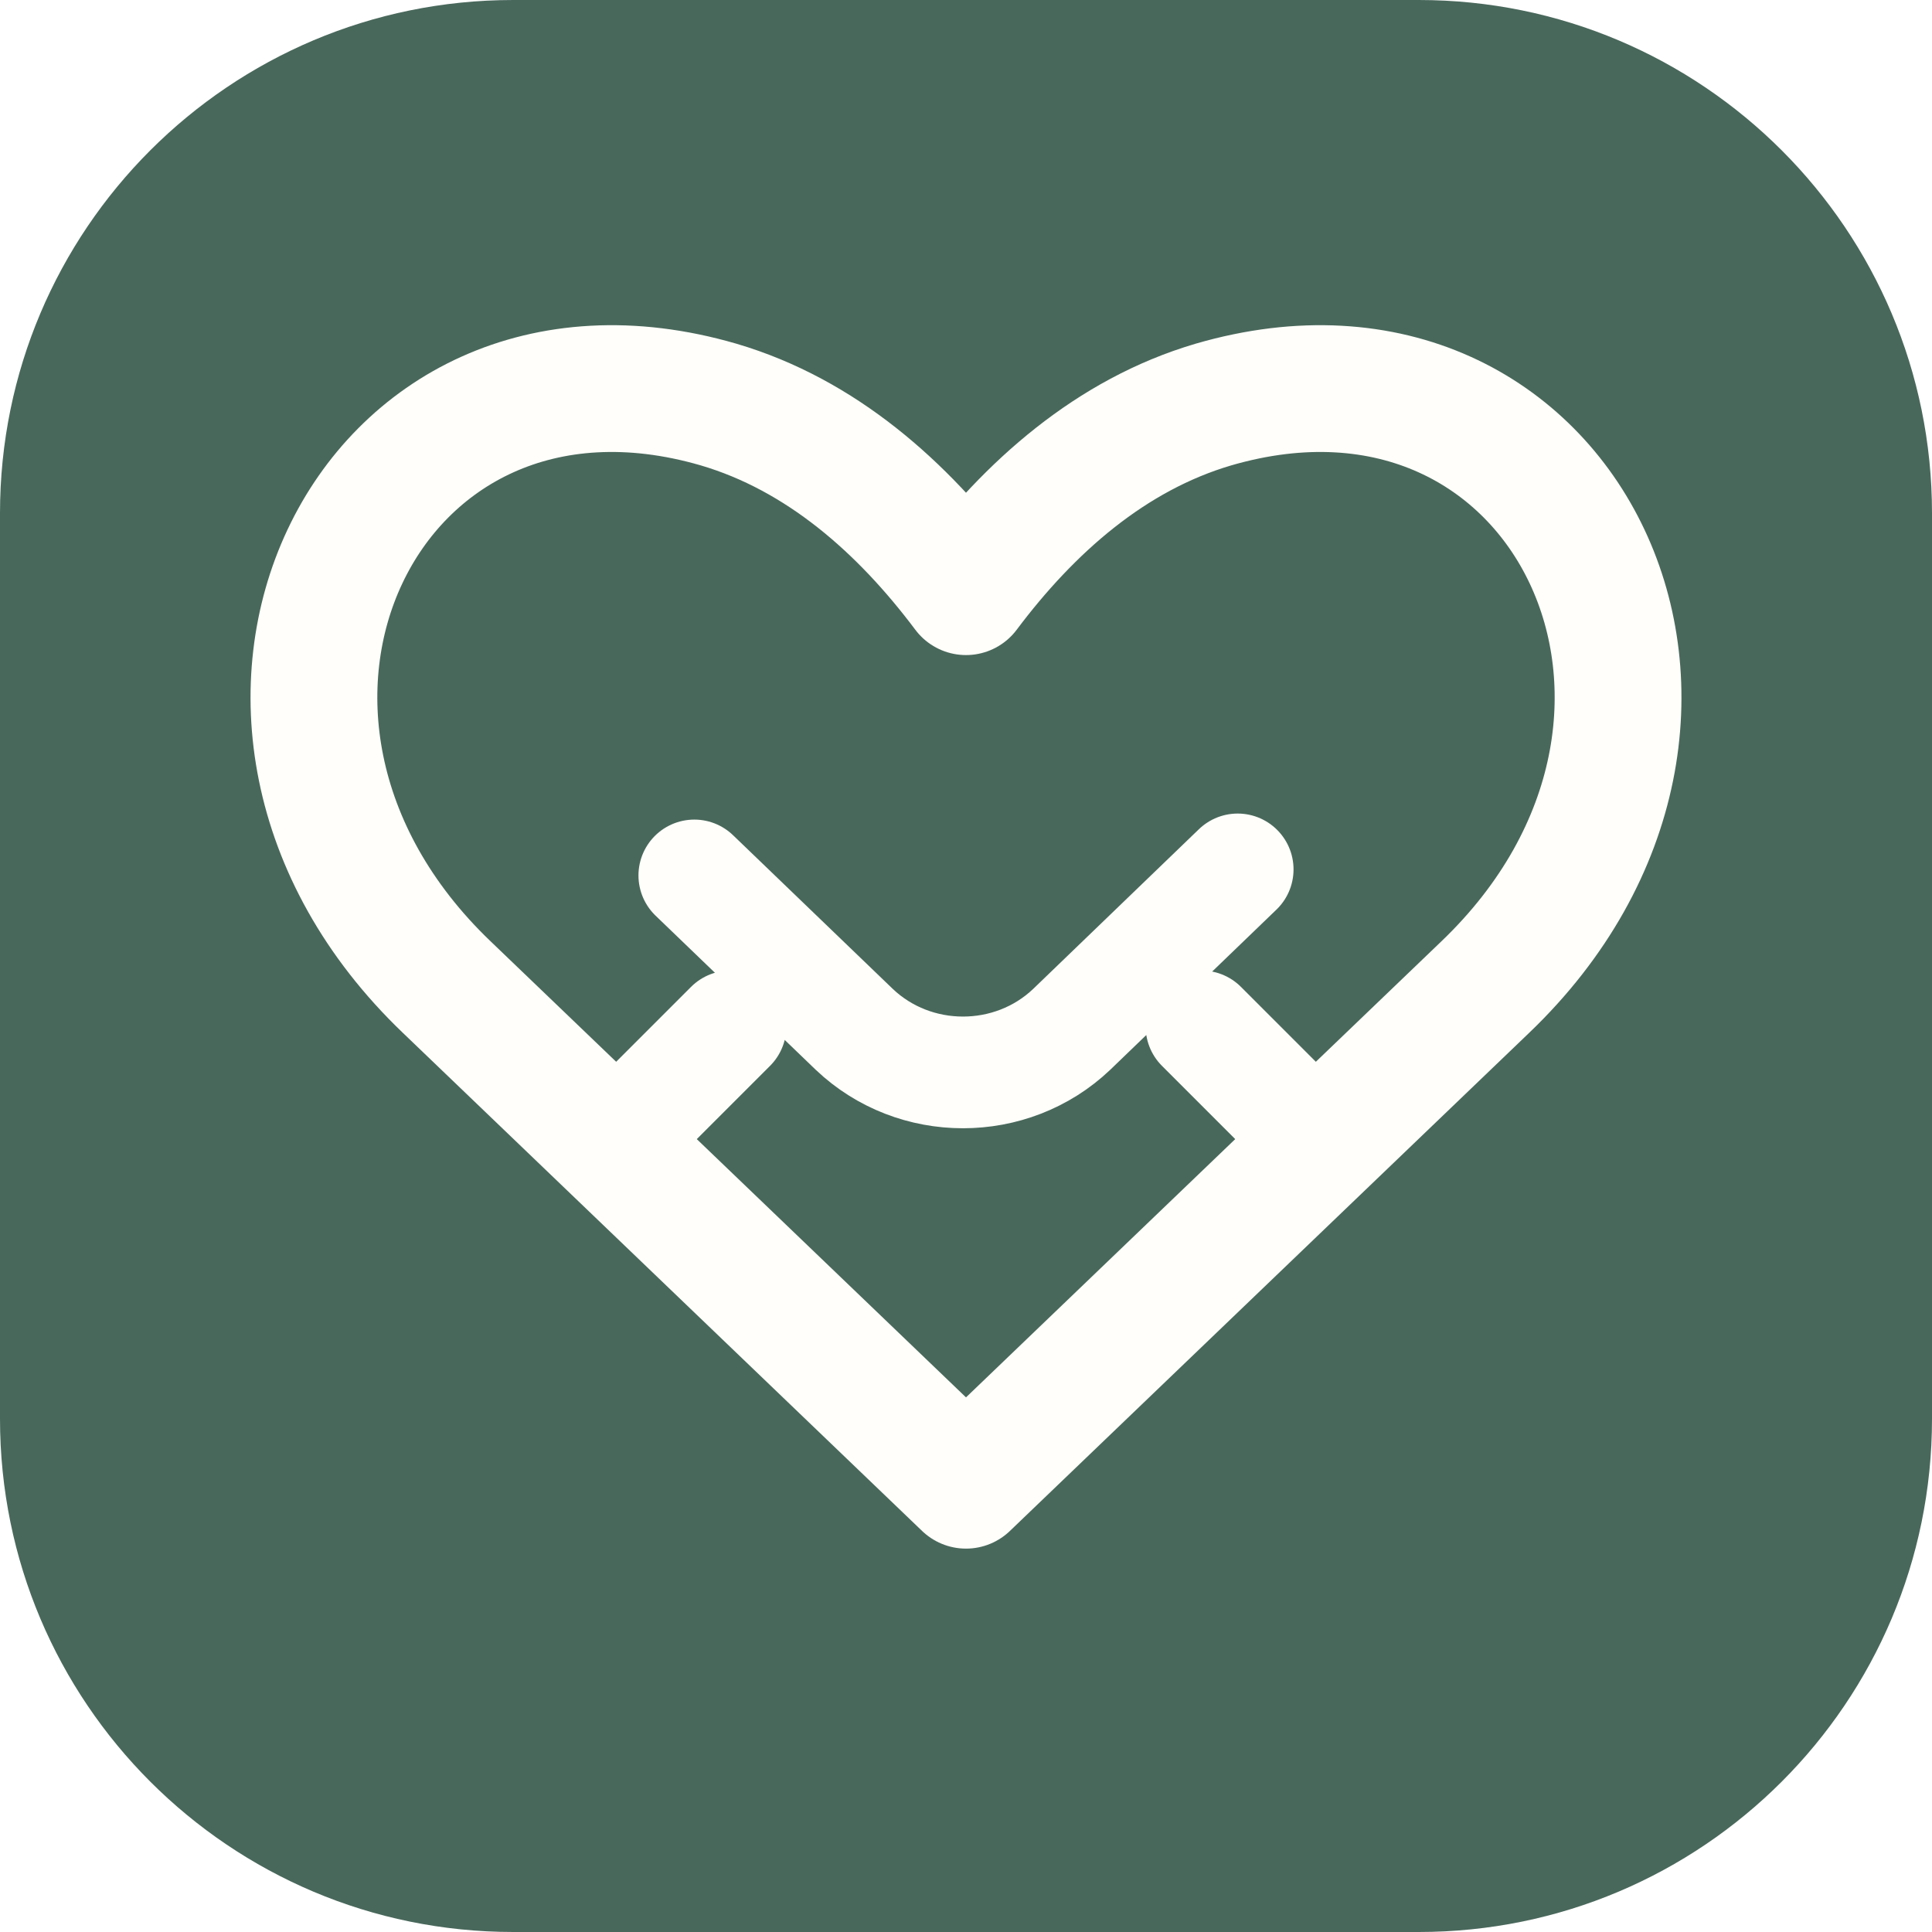
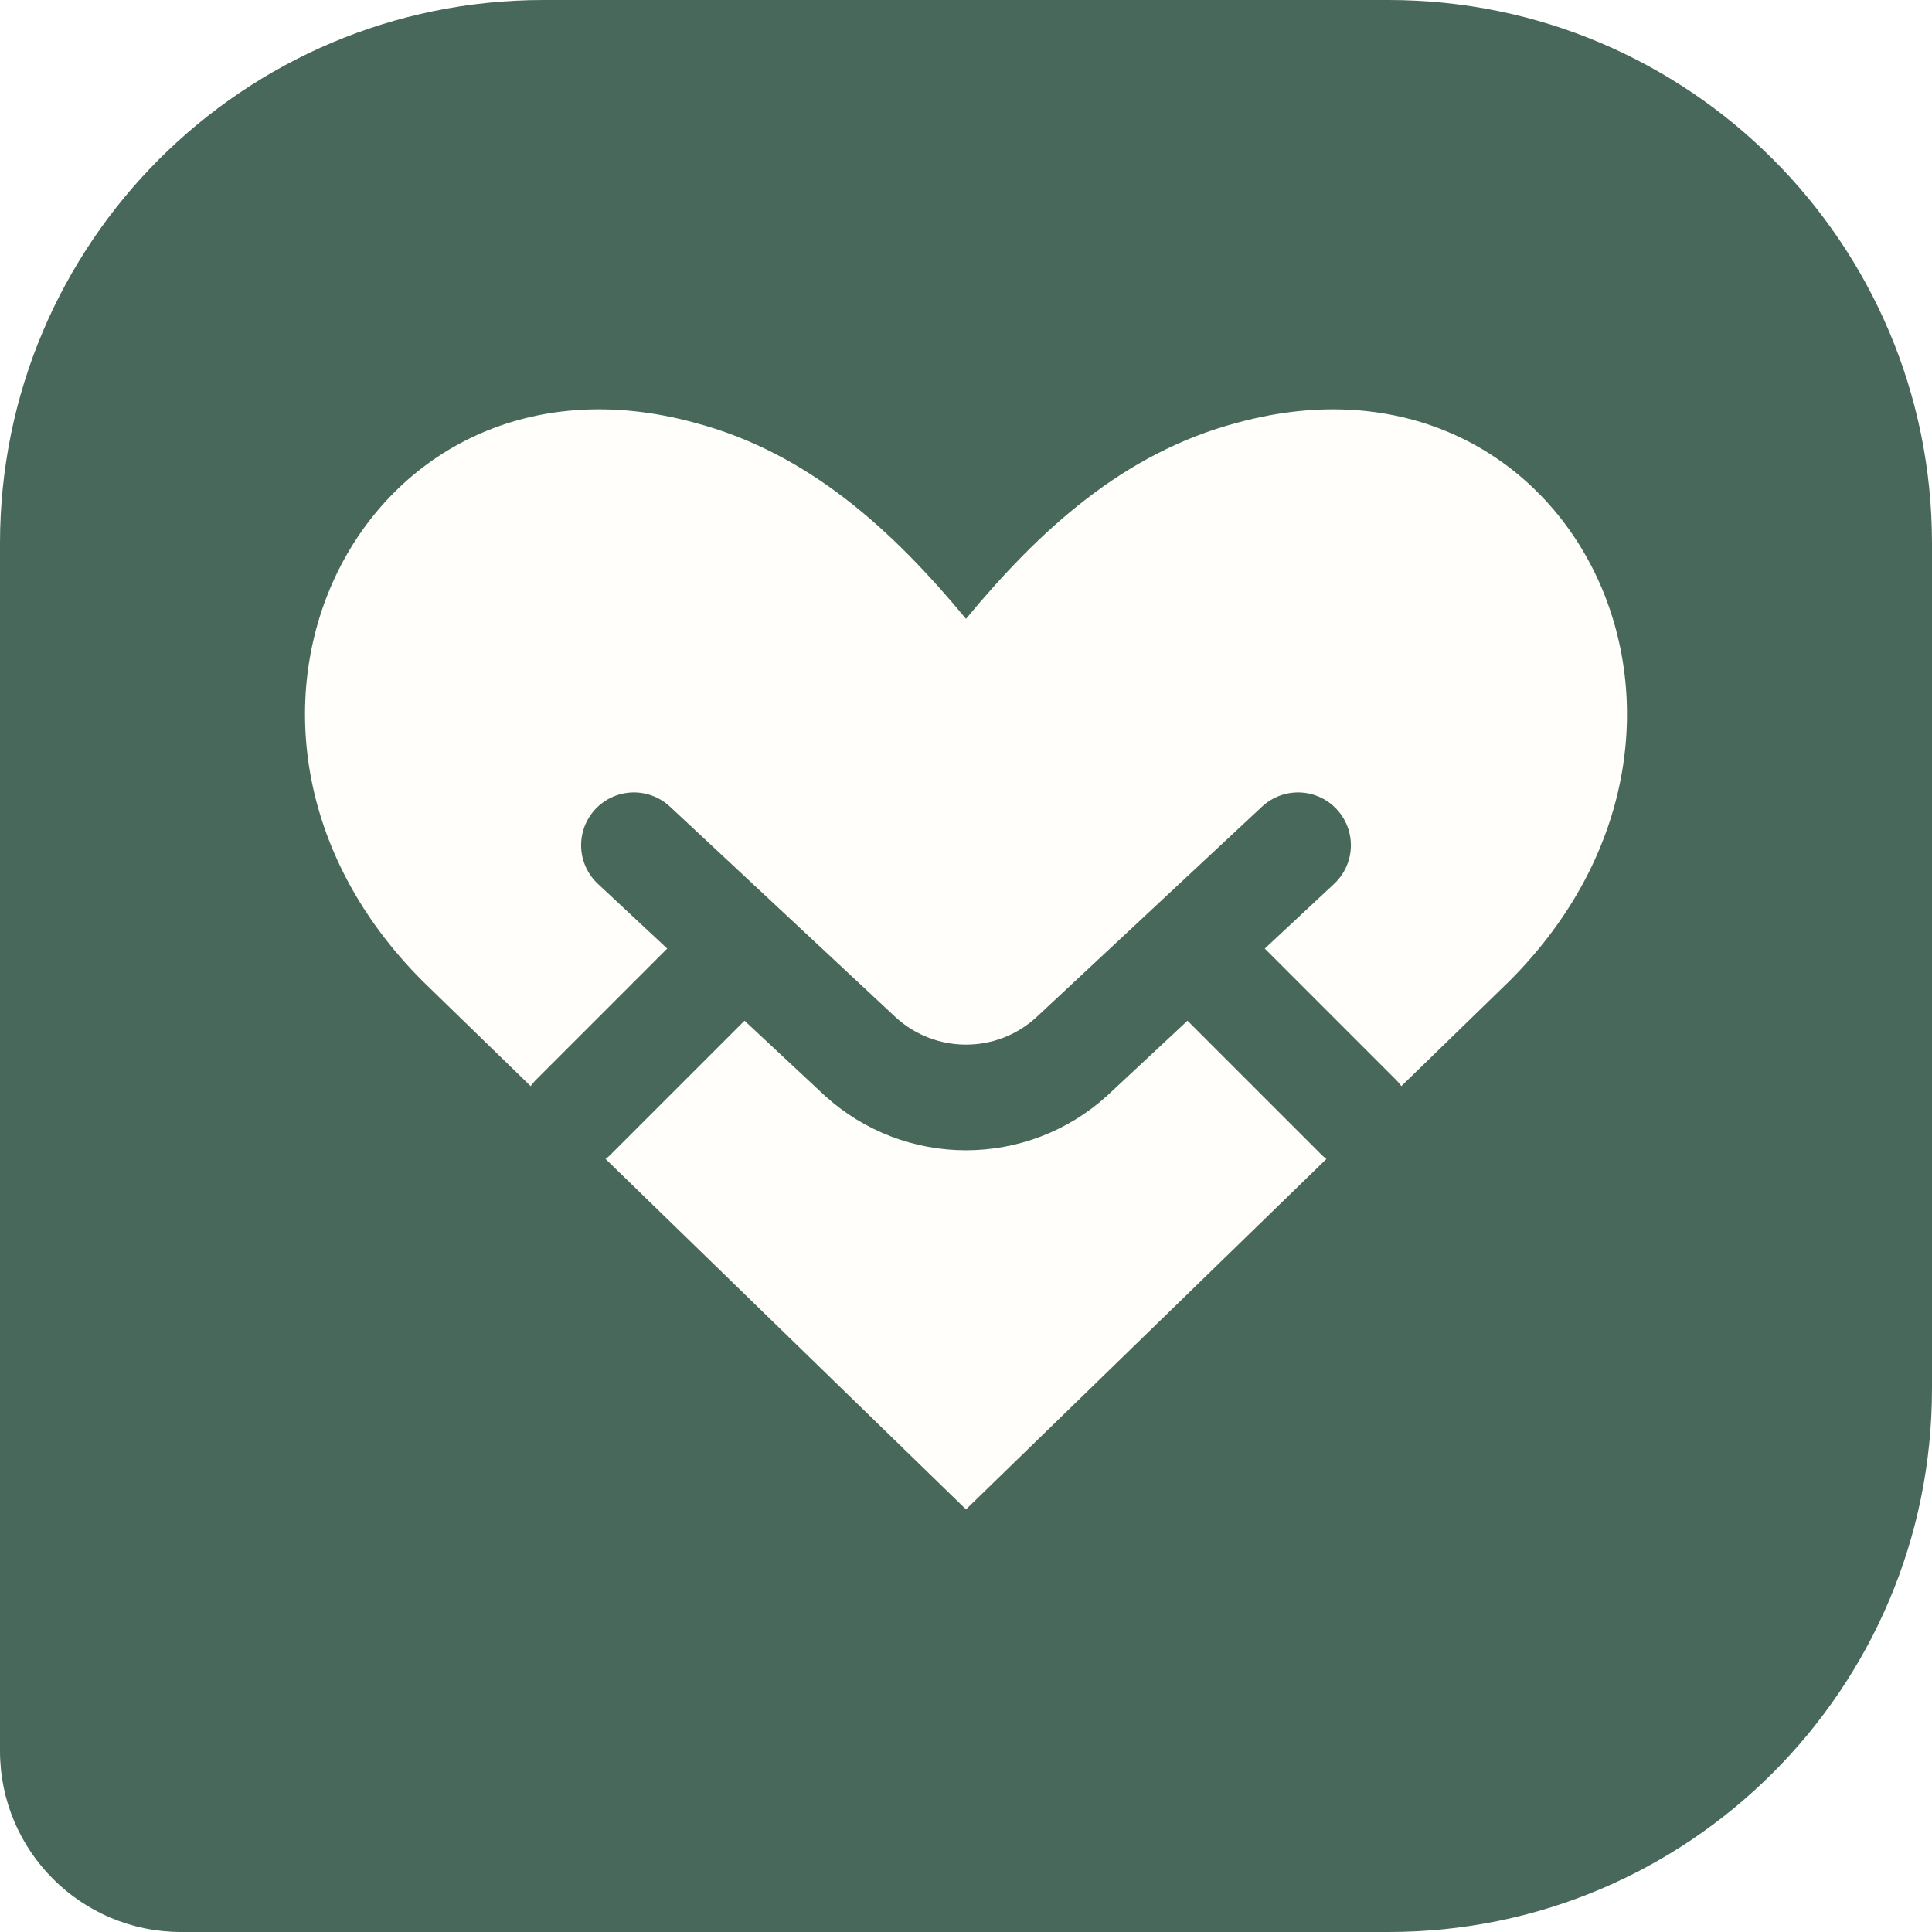
- <svg xmlns="http://www.w3.org/2000/svg" viewBox="0 0 64 64">
-   <rect width="64" height="64" rx="17" fill="#49685c" />
-   <path d="M32 49.2 14.8 32.7C5.5 23.8 12.1 10 23.8 13.4c3.4 1 6.1 3.4 8.2 6.2 2.1-2.8 4.8-5.2 8.2-6.2C51.9 10 58.5 23.8 49.2 32.7L32 49.2Z" fill="none" stroke="#fffefa" stroke-width="4.2" stroke-linecap="round" stroke-linejoin="round" />
-   <path d="m23 29 5.3 5.1c2 1.9 5.2 1.9 7.2 0l5.5-5.3M20.2 38l4-4m19.6 4-4-4" fill="none" stroke="#fffefa" stroke-width="3.7" stroke-linecap="round" stroke-linejoin="round" />
+ <svg xmlns="http://www.w3.org/2000/svg" width="1024" height="1024" viewBox="0 0 64 64">
+   <path d="M18 0h28a18 18 0 0 1 18 18v28a18 18 0 0 1-18 18H6a6 6 0 0 1-6-6V18A18 18 0 0 1 18 0Z" fill="#49685c" />
+   <path d="m32 50-18-17.5C5.5 24 12 11 23 14c3.8 1 6.6 3.6 9 6.5 2.4-2.9 5.2-5.5 9-6.5 11-3 17.5 10 9 18.5Z" fill="#fffefa" />
+   <path d="m21 28 7.5 7a5.2 5.2 0 0 0 7 0l7.5-7M19 37l5.5-5.5M45 37l-5.5-5.5" fill="none" stroke="#49685c" stroke-width="3.5" stroke-linecap="round" stroke-linejoin="round" />
</svg>
